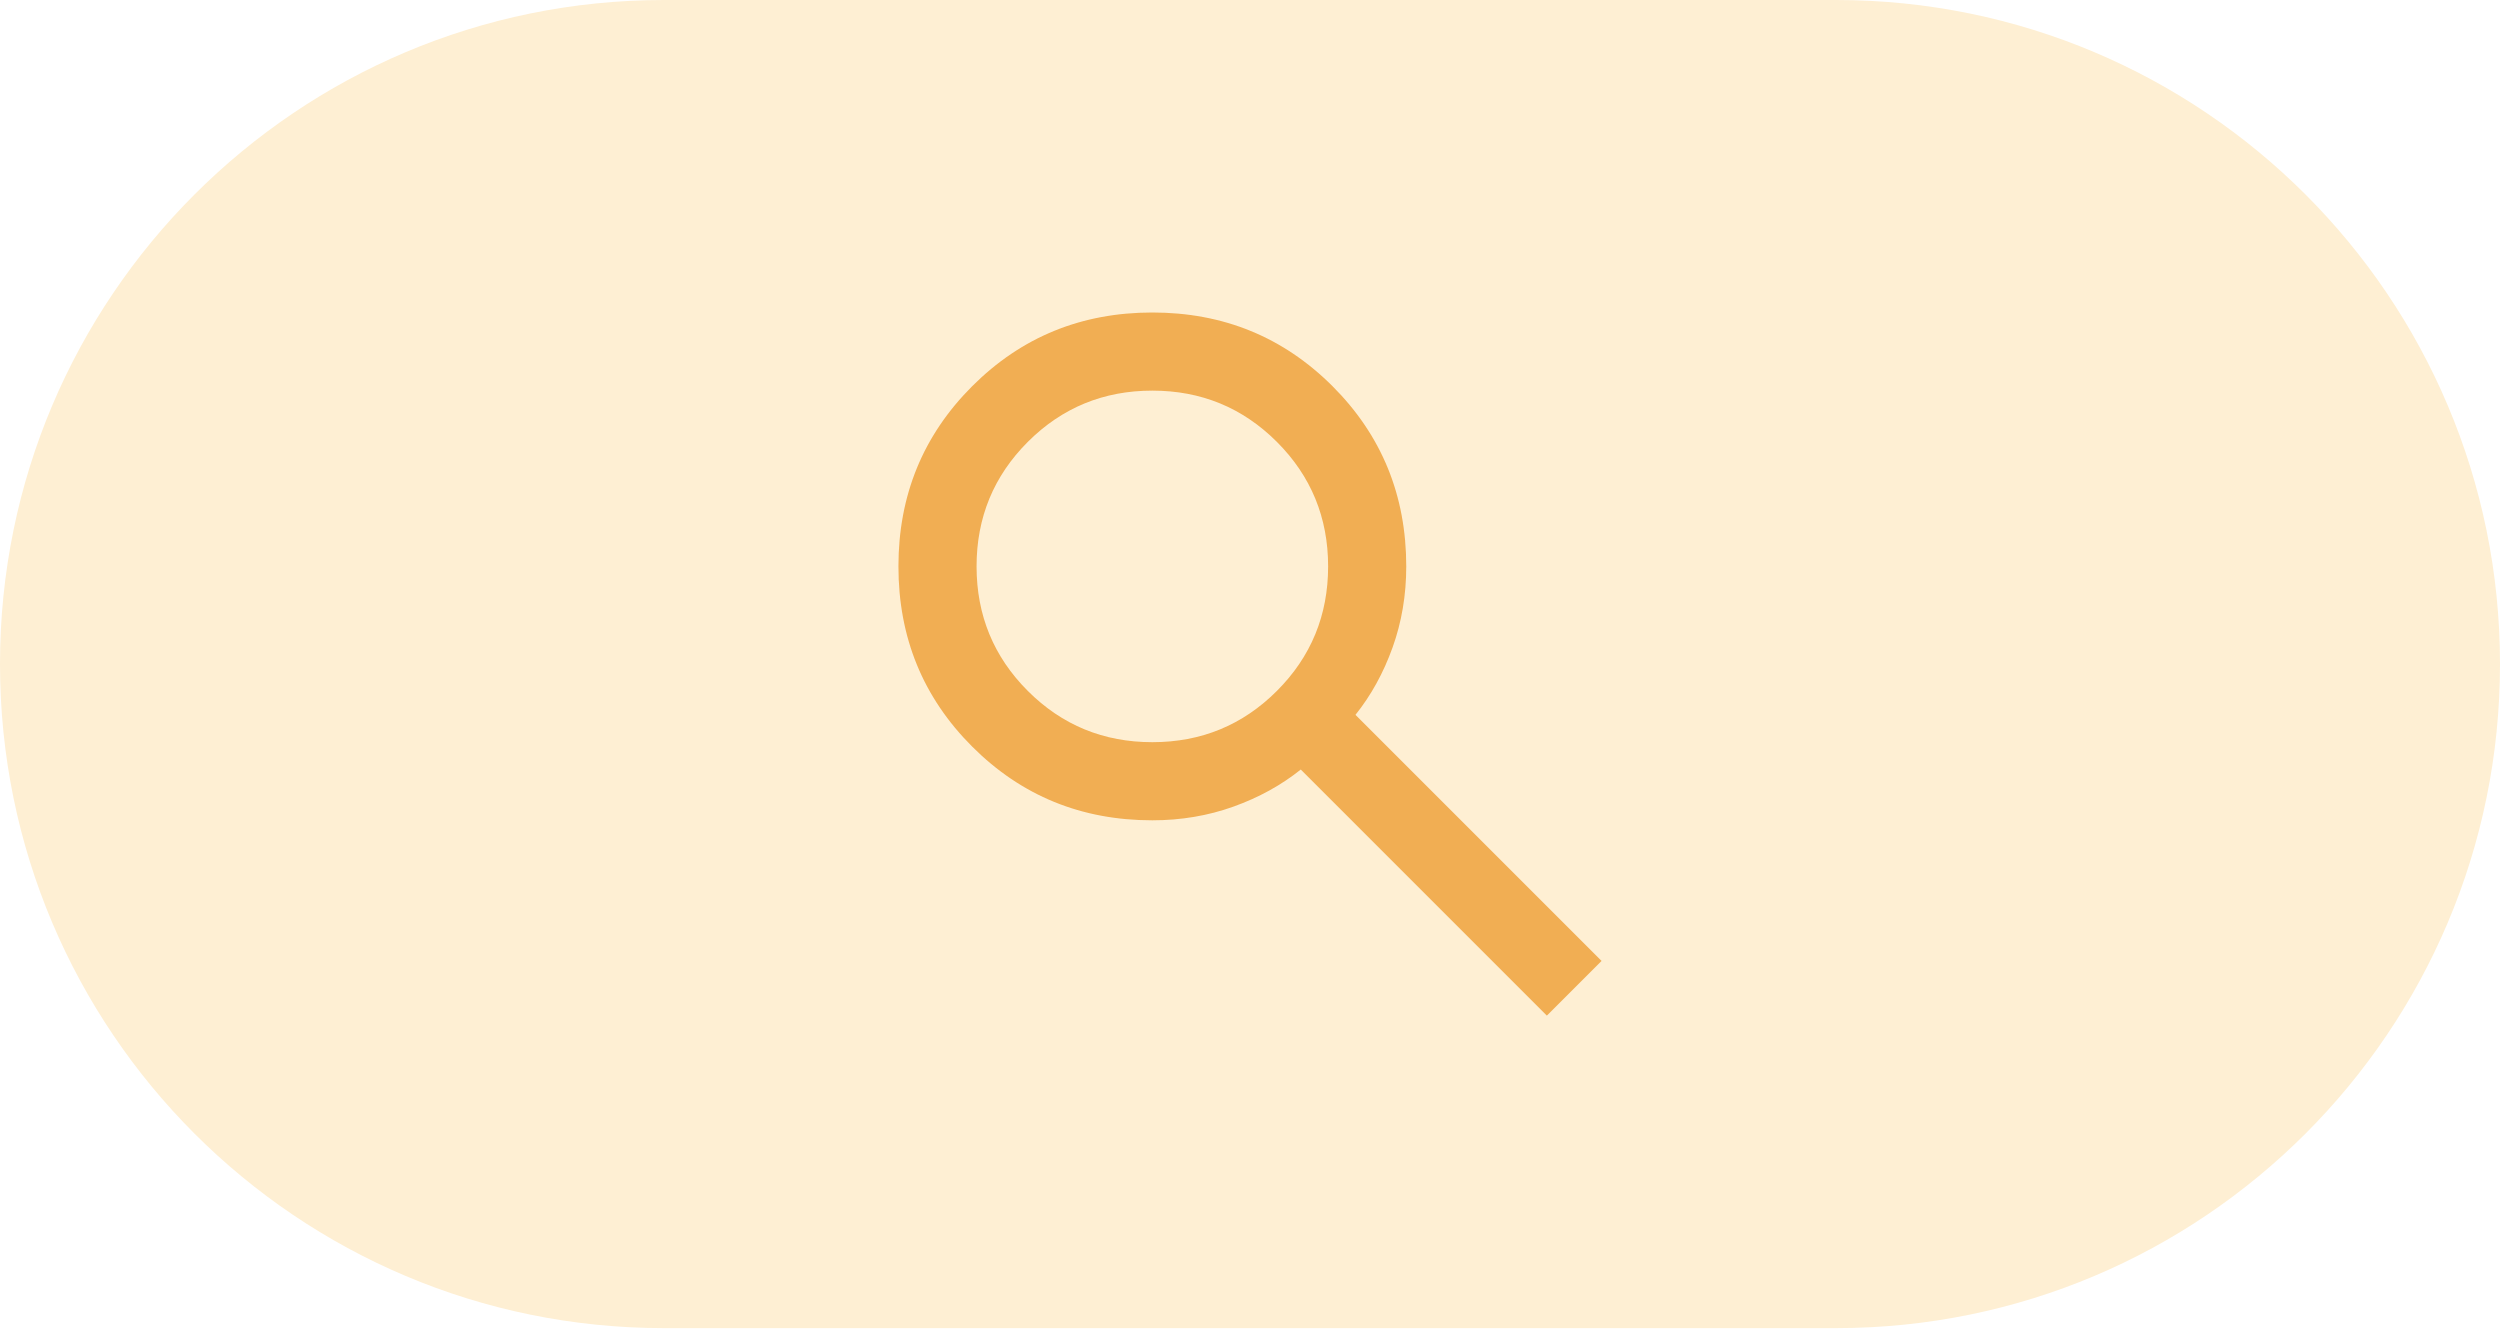
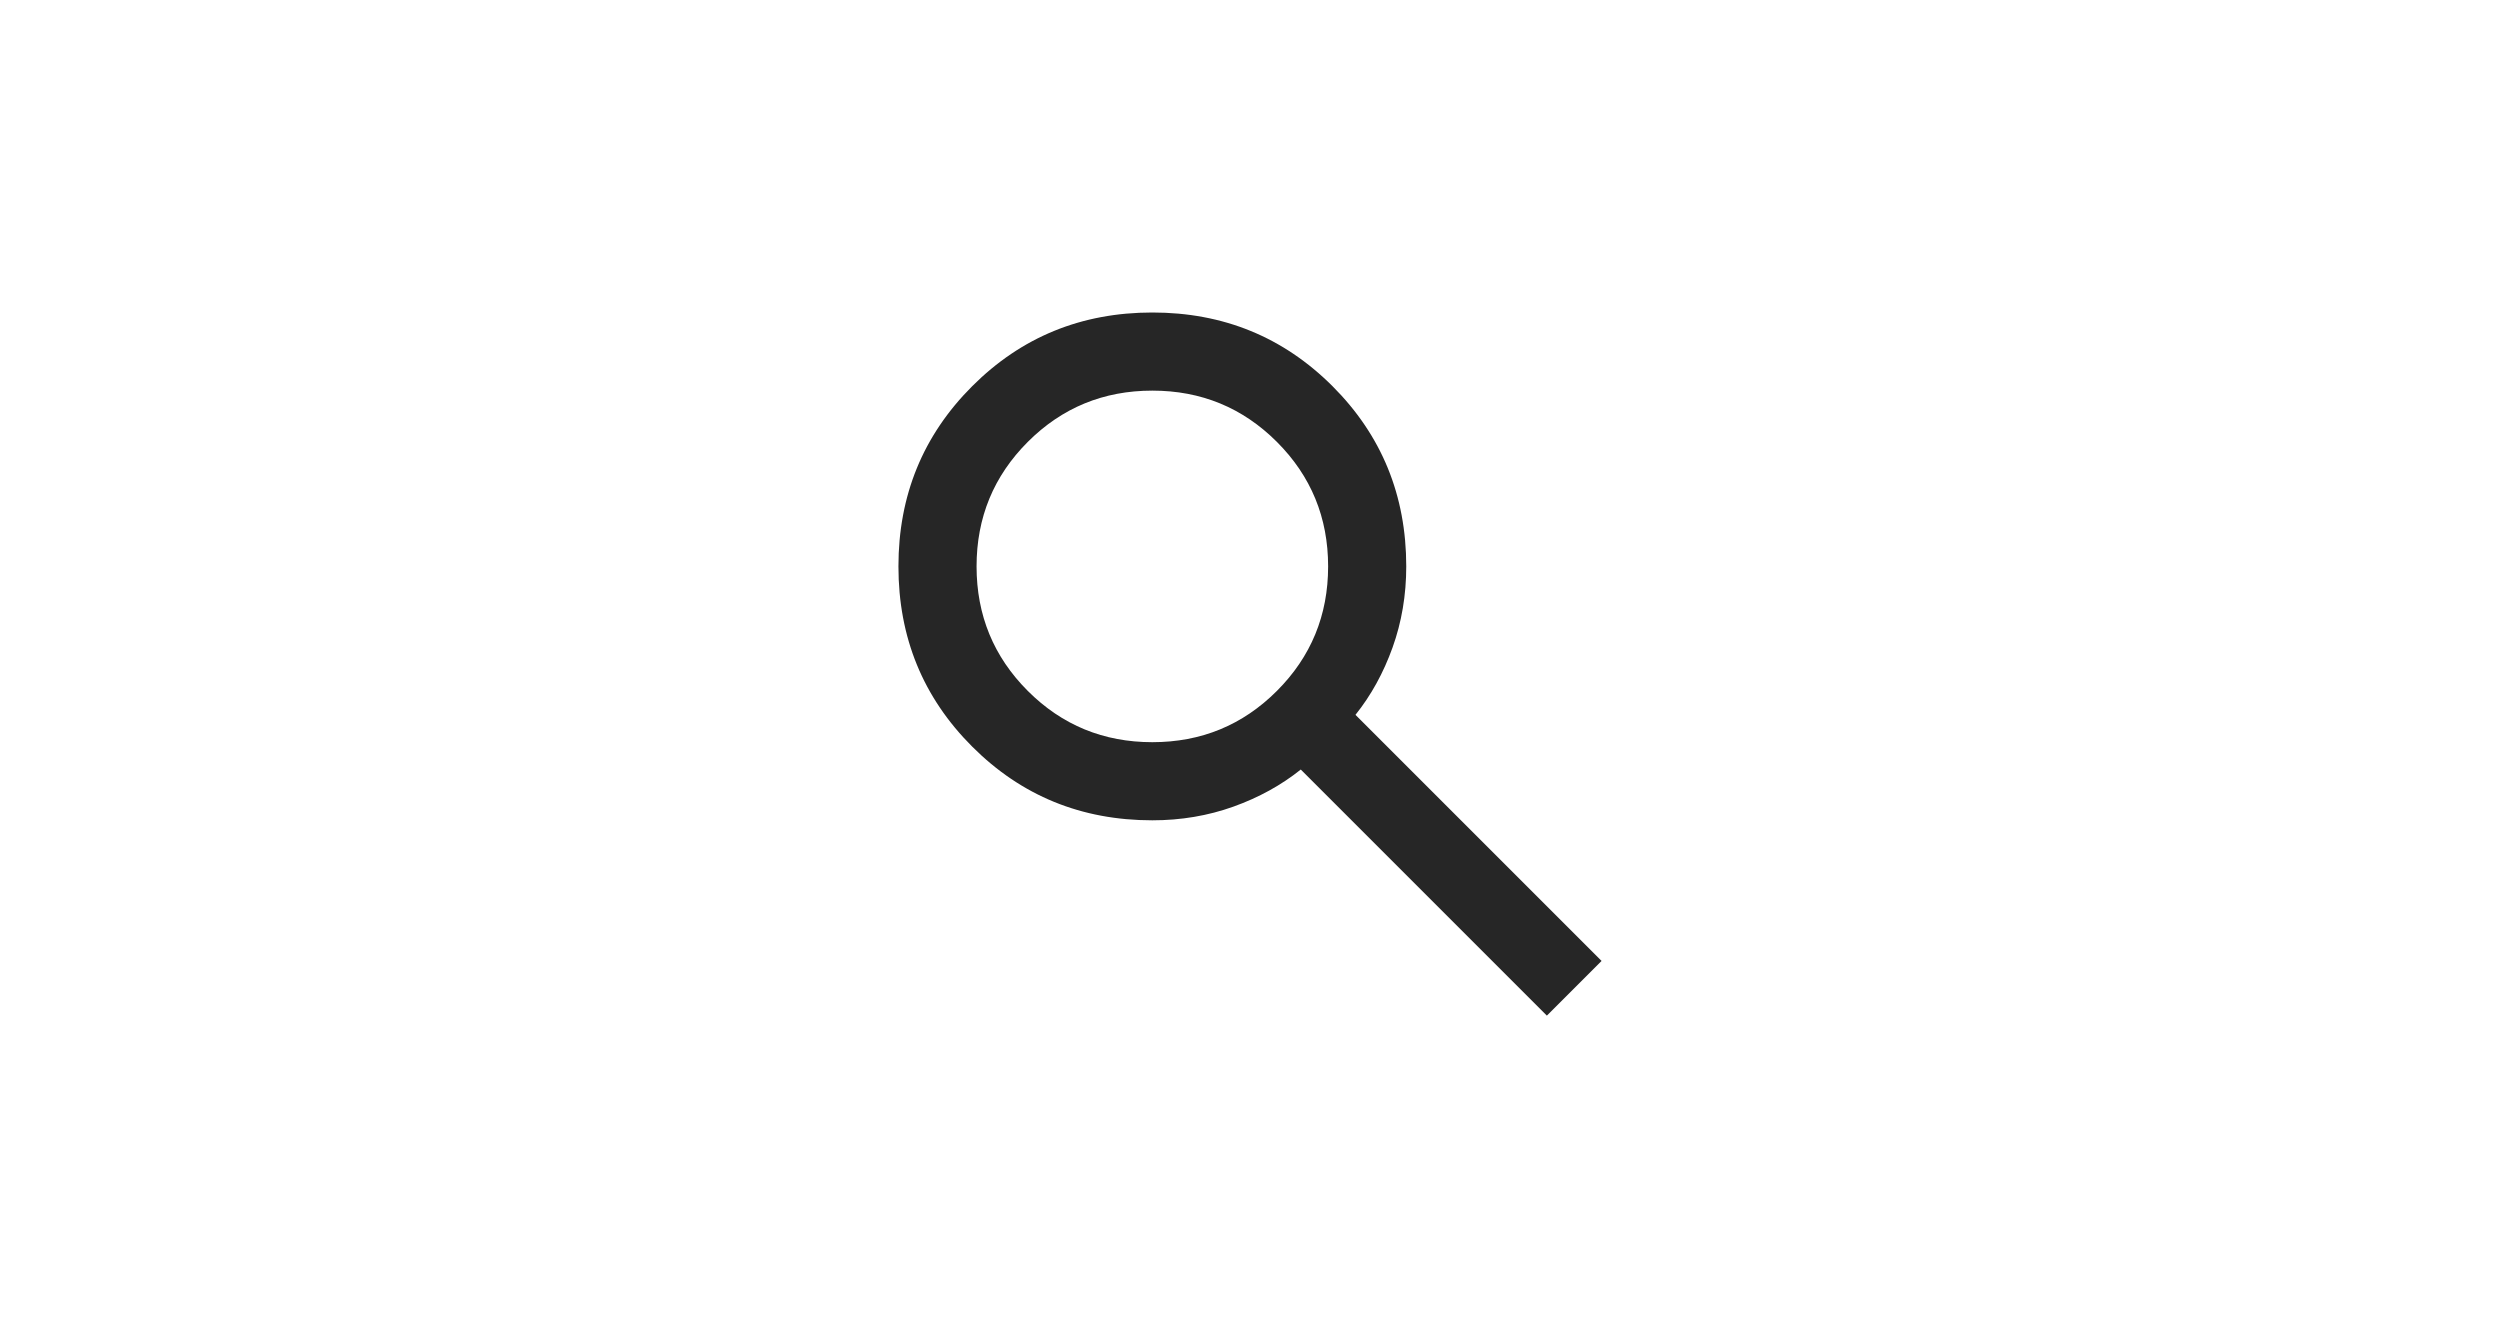
<svg xmlns="http://www.w3.org/2000/svg" width="64" height="34" viewBox="0 0 64 34" fill="none">
-   <rect width="64" height="34" rx="17" fill="#FEEFD3" />
  <mask id="mask0_1178_4690" maskUnits="userSpaceOnUse" x="20" y="5" width="24" height="24">
    <rect x="20" y="5" width="24" height="24" fill="#D9D9D9" />
  </mask>
  <g mask="url(#mask0_1178_4690)">
-     <path d="M39.6 26L33.3 19.7C32.8 20.1 32.225 20.417 31.575 20.65C30.925 20.883 30.233 21 29.5 21C27.683 21 26.146 20.371 24.888 19.113C23.629 17.854 23 16.317 23 14.5C23 12.683 23.629 11.146 24.888 9.887C26.146 8.629 27.683 8 29.5 8C31.317 8 32.854 8.629 34.113 9.887C35.371 11.146 36 12.683 36 14.5C36 15.233 35.883 15.925 35.65 16.575C35.417 17.225 35.1 17.8 34.7 18.3L41 24.6L39.6 26ZM29.5 19C30.75 19 31.813 18.563 32.688 17.688C33.563 16.813 34 15.75 34 14.5C34 13.25 33.563 12.187 32.688 11.312C31.813 10.437 30.75 10 29.5 10C28.25 10 27.187 10.437 26.312 11.312C25.437 12.187 25 13.25 25 14.5C25 15.75 25.437 16.813 26.312 17.688C27.187 18.563 28.25 19 29.5 19Z" fill="#EEA23D" />
+     <path d="M39.6 26L33.3 19.7C32.8 20.1 32.225 20.417 31.575 20.65C30.925 20.883 30.233 21 29.5 21C27.683 21 26.146 20.371 24.888 19.113C23.629 17.854 23 16.317 23 14.5C23 12.683 23.629 11.146 24.888 9.887C26.146 8.629 27.683 8 29.5 8C31.317 8 32.854 8.629 34.113 9.887C35.371 11.146 36 12.683 36 14.5C36 15.233 35.883 15.925 35.65 16.575C35.417 17.225 35.1 17.8 34.7 18.3L41 24.6L39.6 26ZM29.5 19C30.75 19 31.813 18.563 32.688 17.688C33.563 16.813 34 15.75 34 14.5C34 13.25 33.563 12.187 32.688 11.312C31.813 10.437 30.75 10 29.5 10C28.25 10 27.187 10.437 26.312 11.312C25.437 12.187 25 13.25 25 14.5C25 15.75 25.437 16.813 26.312 17.688C27.187 18.563 28.25 19 29.5 19Z" fill="currentColor" />
  </g>
</svg>
